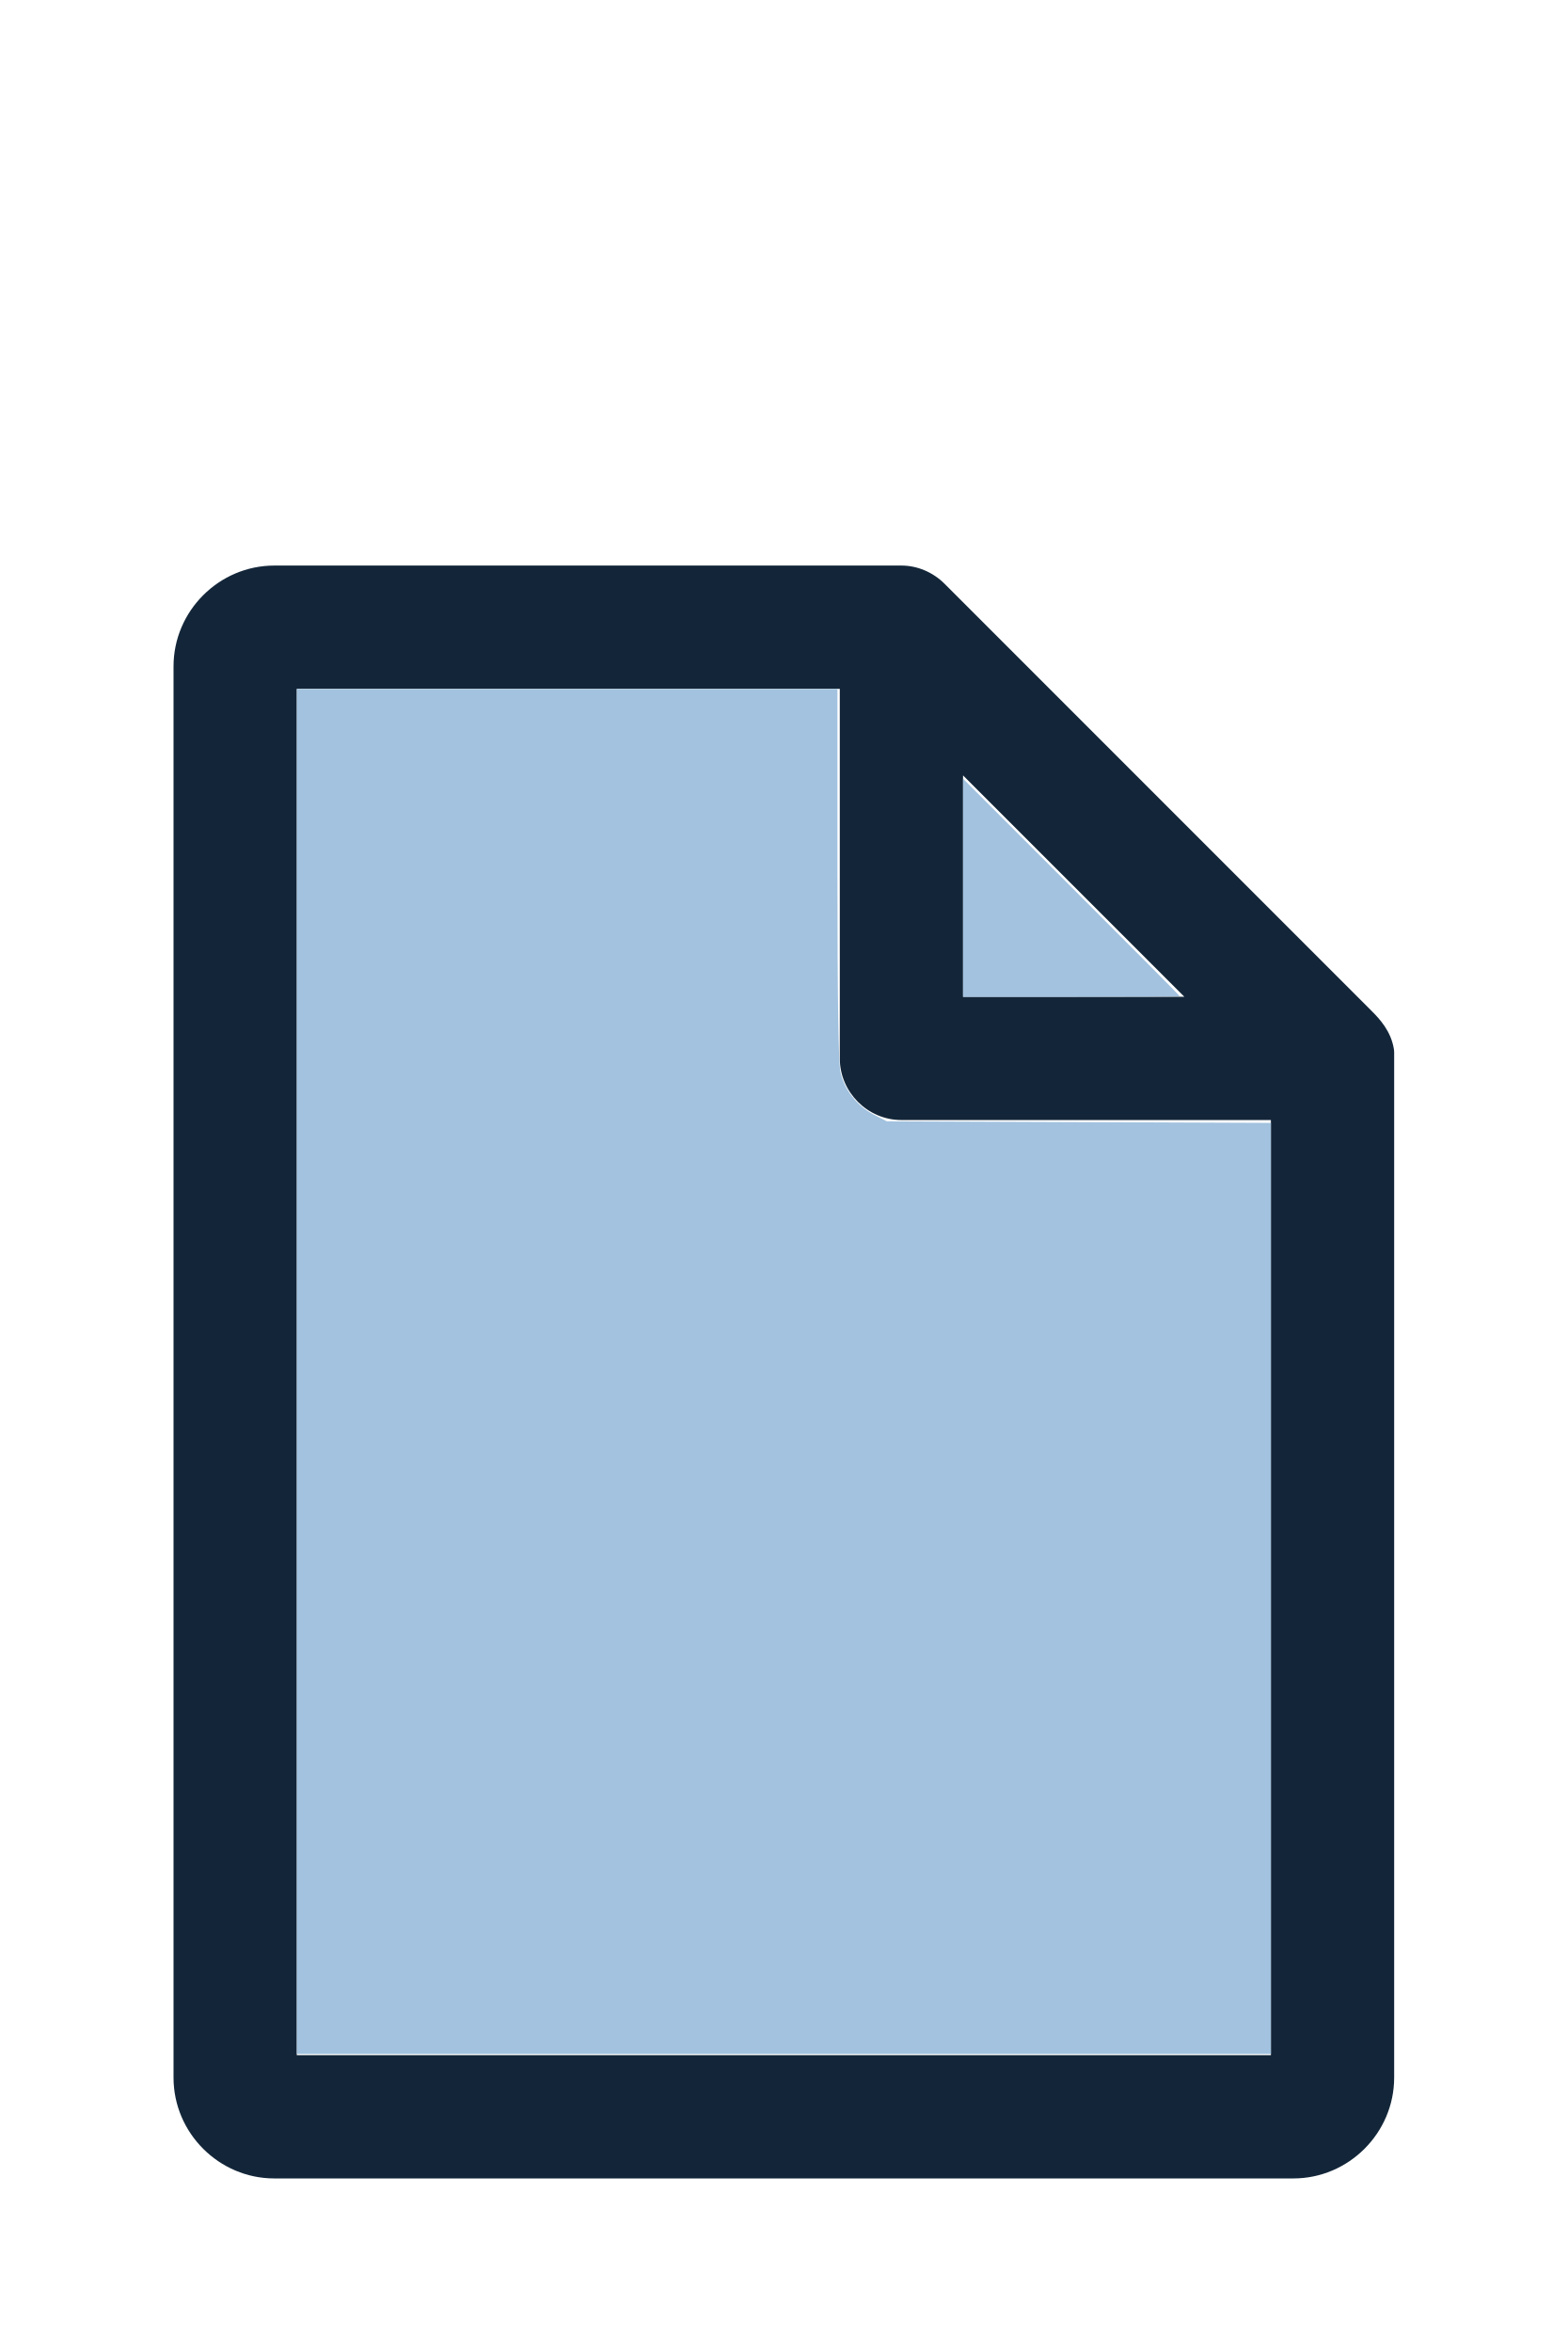
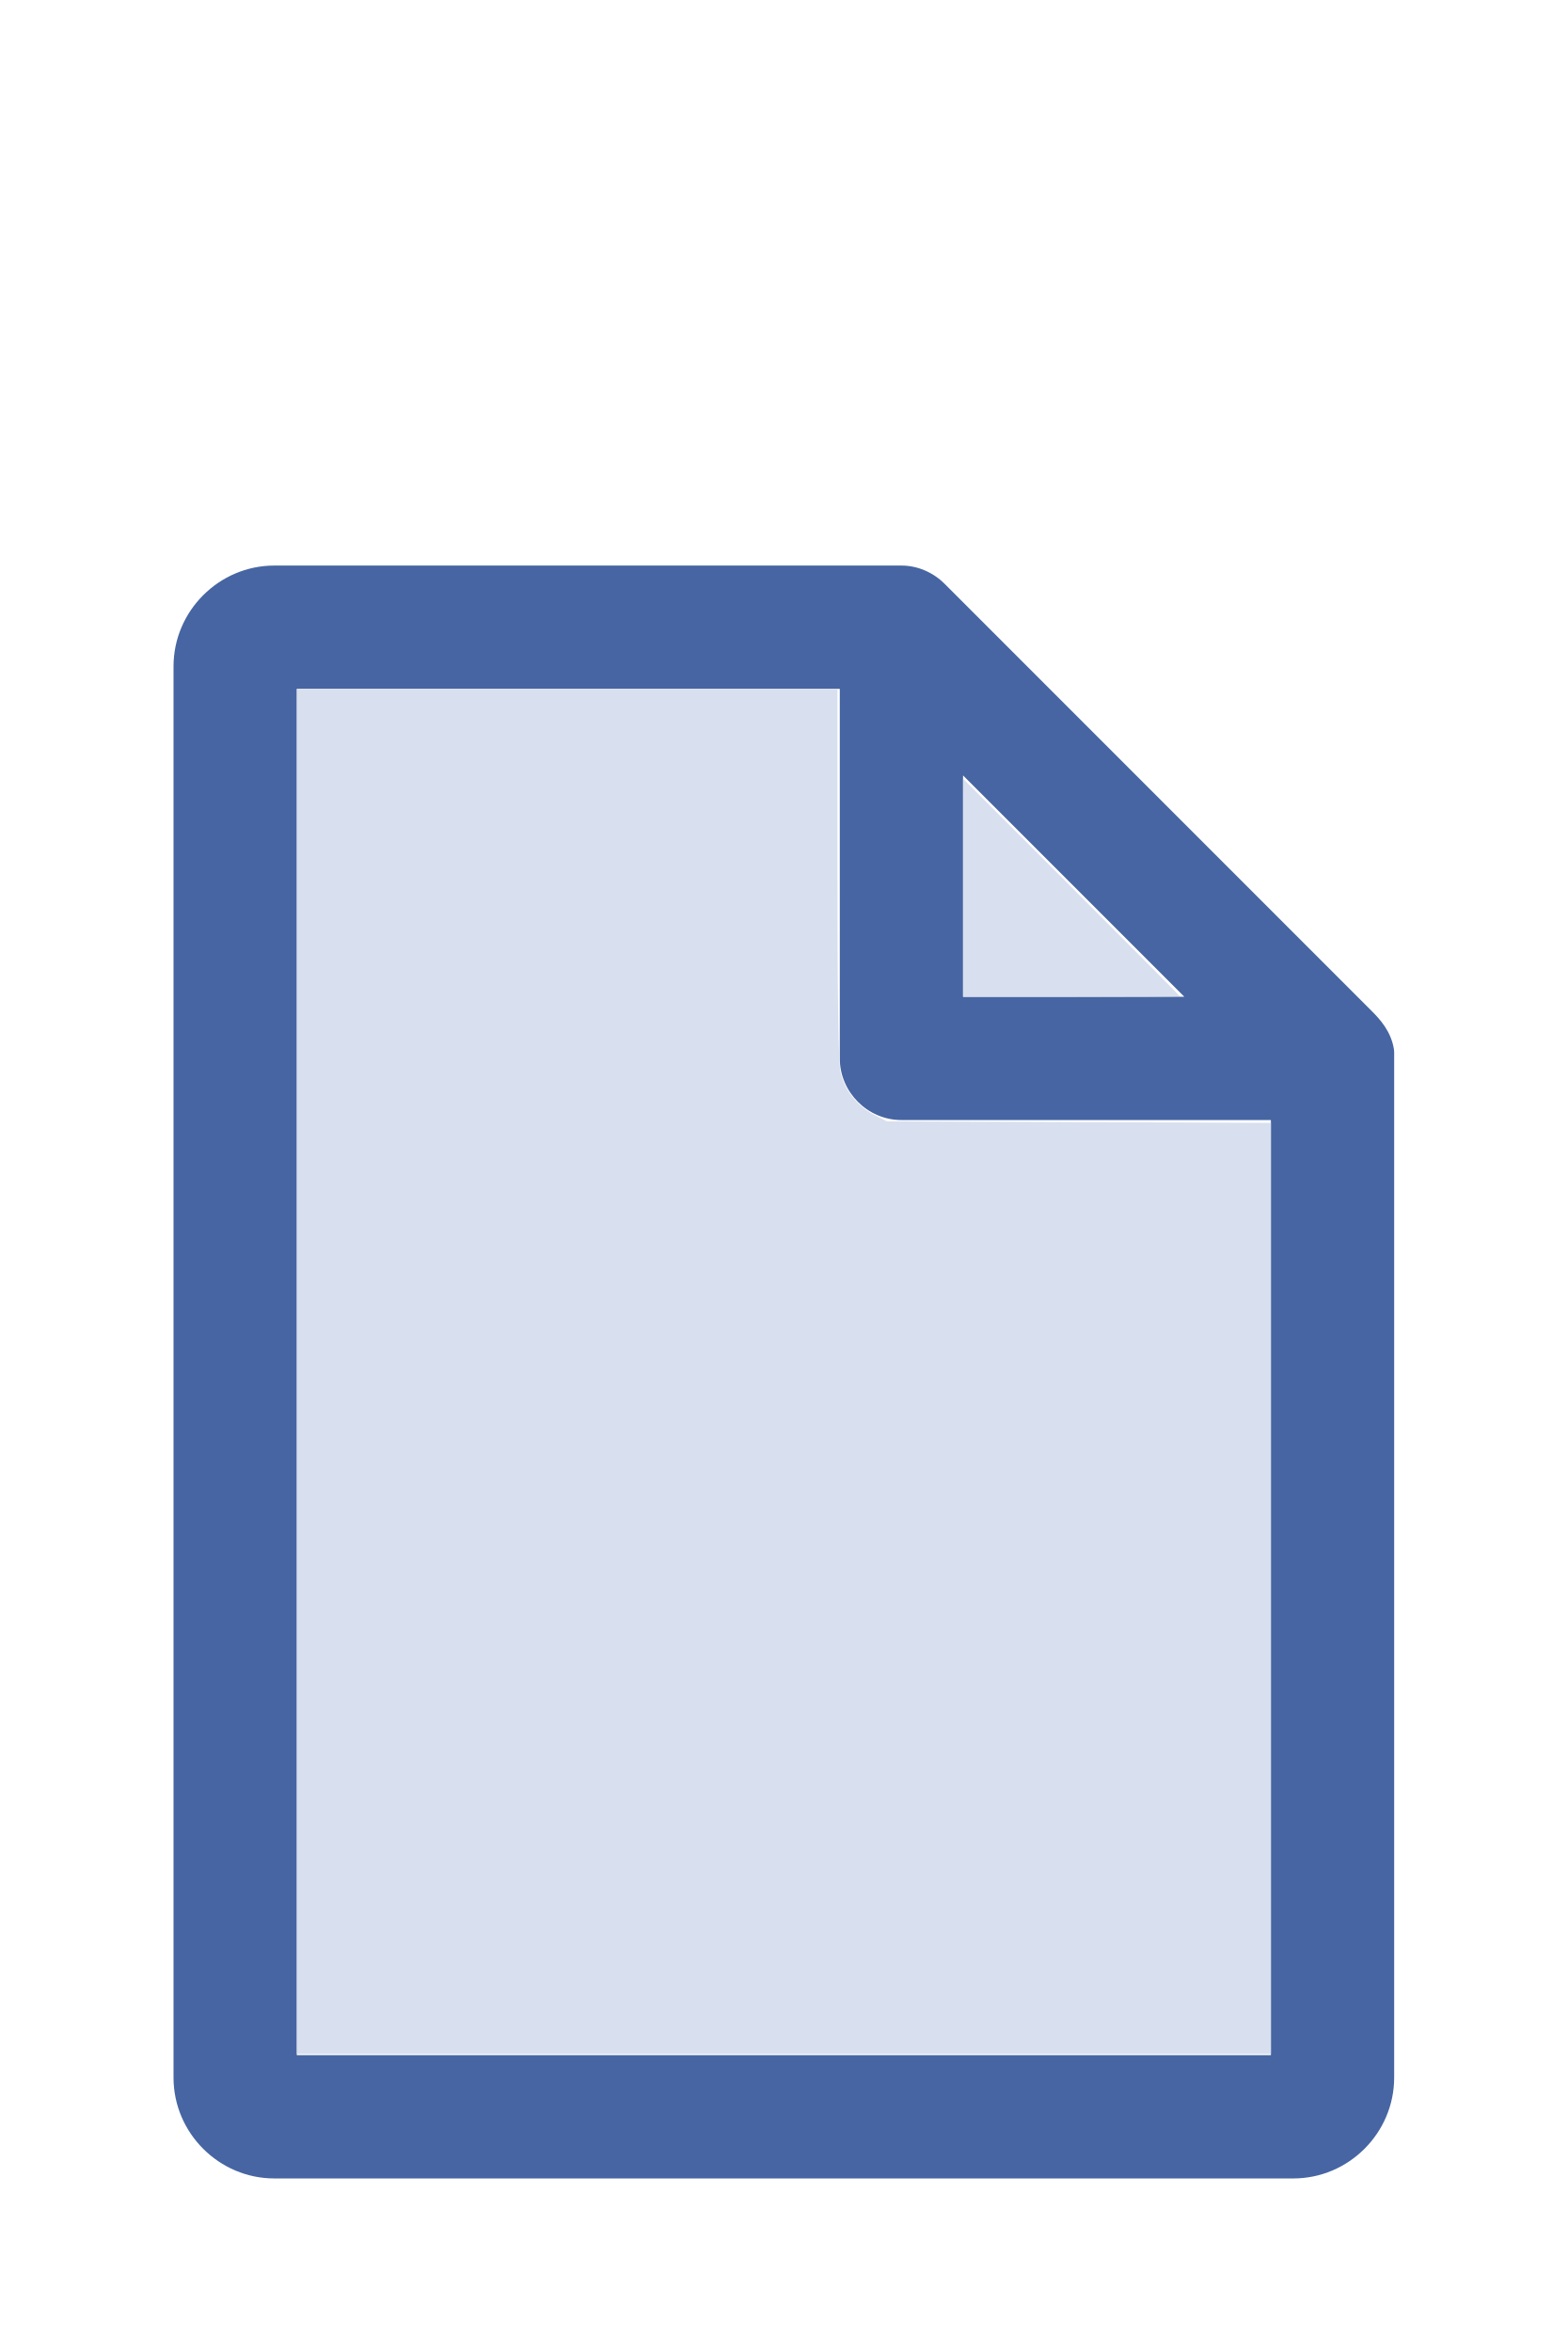
<svg xmlns="http://www.w3.org/2000/svg" version="1.1" width="16" height="24" viewBox="0 0 80 60" id="doc" xml:space="preserve">
-   <g style="fill:#132639">
+   <g style="fill:#4665A2">
    <path d="m 14,-1.145 c -2.824,0 -5.145,2.32 -5.145,5.145 v 72 c 0,2.824 2.32,5.145 5.145,5.145 h 52 c 2.824,0 5.145,-2.32 5.145,-5.145 V 23.699 a 1.145,1.145 0 0 0 -0.016,-0.188 C 70.978,22.605 70.406,21.99 70.008,21.592 L 48.209,-0.209 C 47.606,-0.812 46.805,-1.145 46,-1.145 Z m 1.145,6.289 H 42.855 V 24 c 0,1.724 1.42,3.145 3.145,3.145 H 64.855 V 74.855 H 15.145 Z m 34,4.418 L 60.438,20.855 H 49.145 Z" />
  </g>
-   <g style="fill:#A2C2DF;stroke-width:0">
+   <g style="fill:#D8DFEE;stroke-width:0">
    <path d="M 3.031,13.993 V 7.031 h 2.758 2.758 v 1.883 c 0,1.258 0.01,1.929 0.03,2.022 0.039,0.181 0.169,0.348 0.338,0.436 l 0.136,0.07 1.96,0.008 1.96,0.008 v 4.75 4.75 H 8 3.031 Z" transform="matrix(5,0,0,5,0,-30)" />
    <path d="M 9.829,9.058 V 7.946 l 1.106,1.106 c 0.608,0.608 1.106,1.109 1.106,1.113 0,0.004 -0.498,0.007 -1.106,0.007 H 9.829 Z" transform="matrix(5,0,0,5,0,-30)" />
  </g>
</svg>
